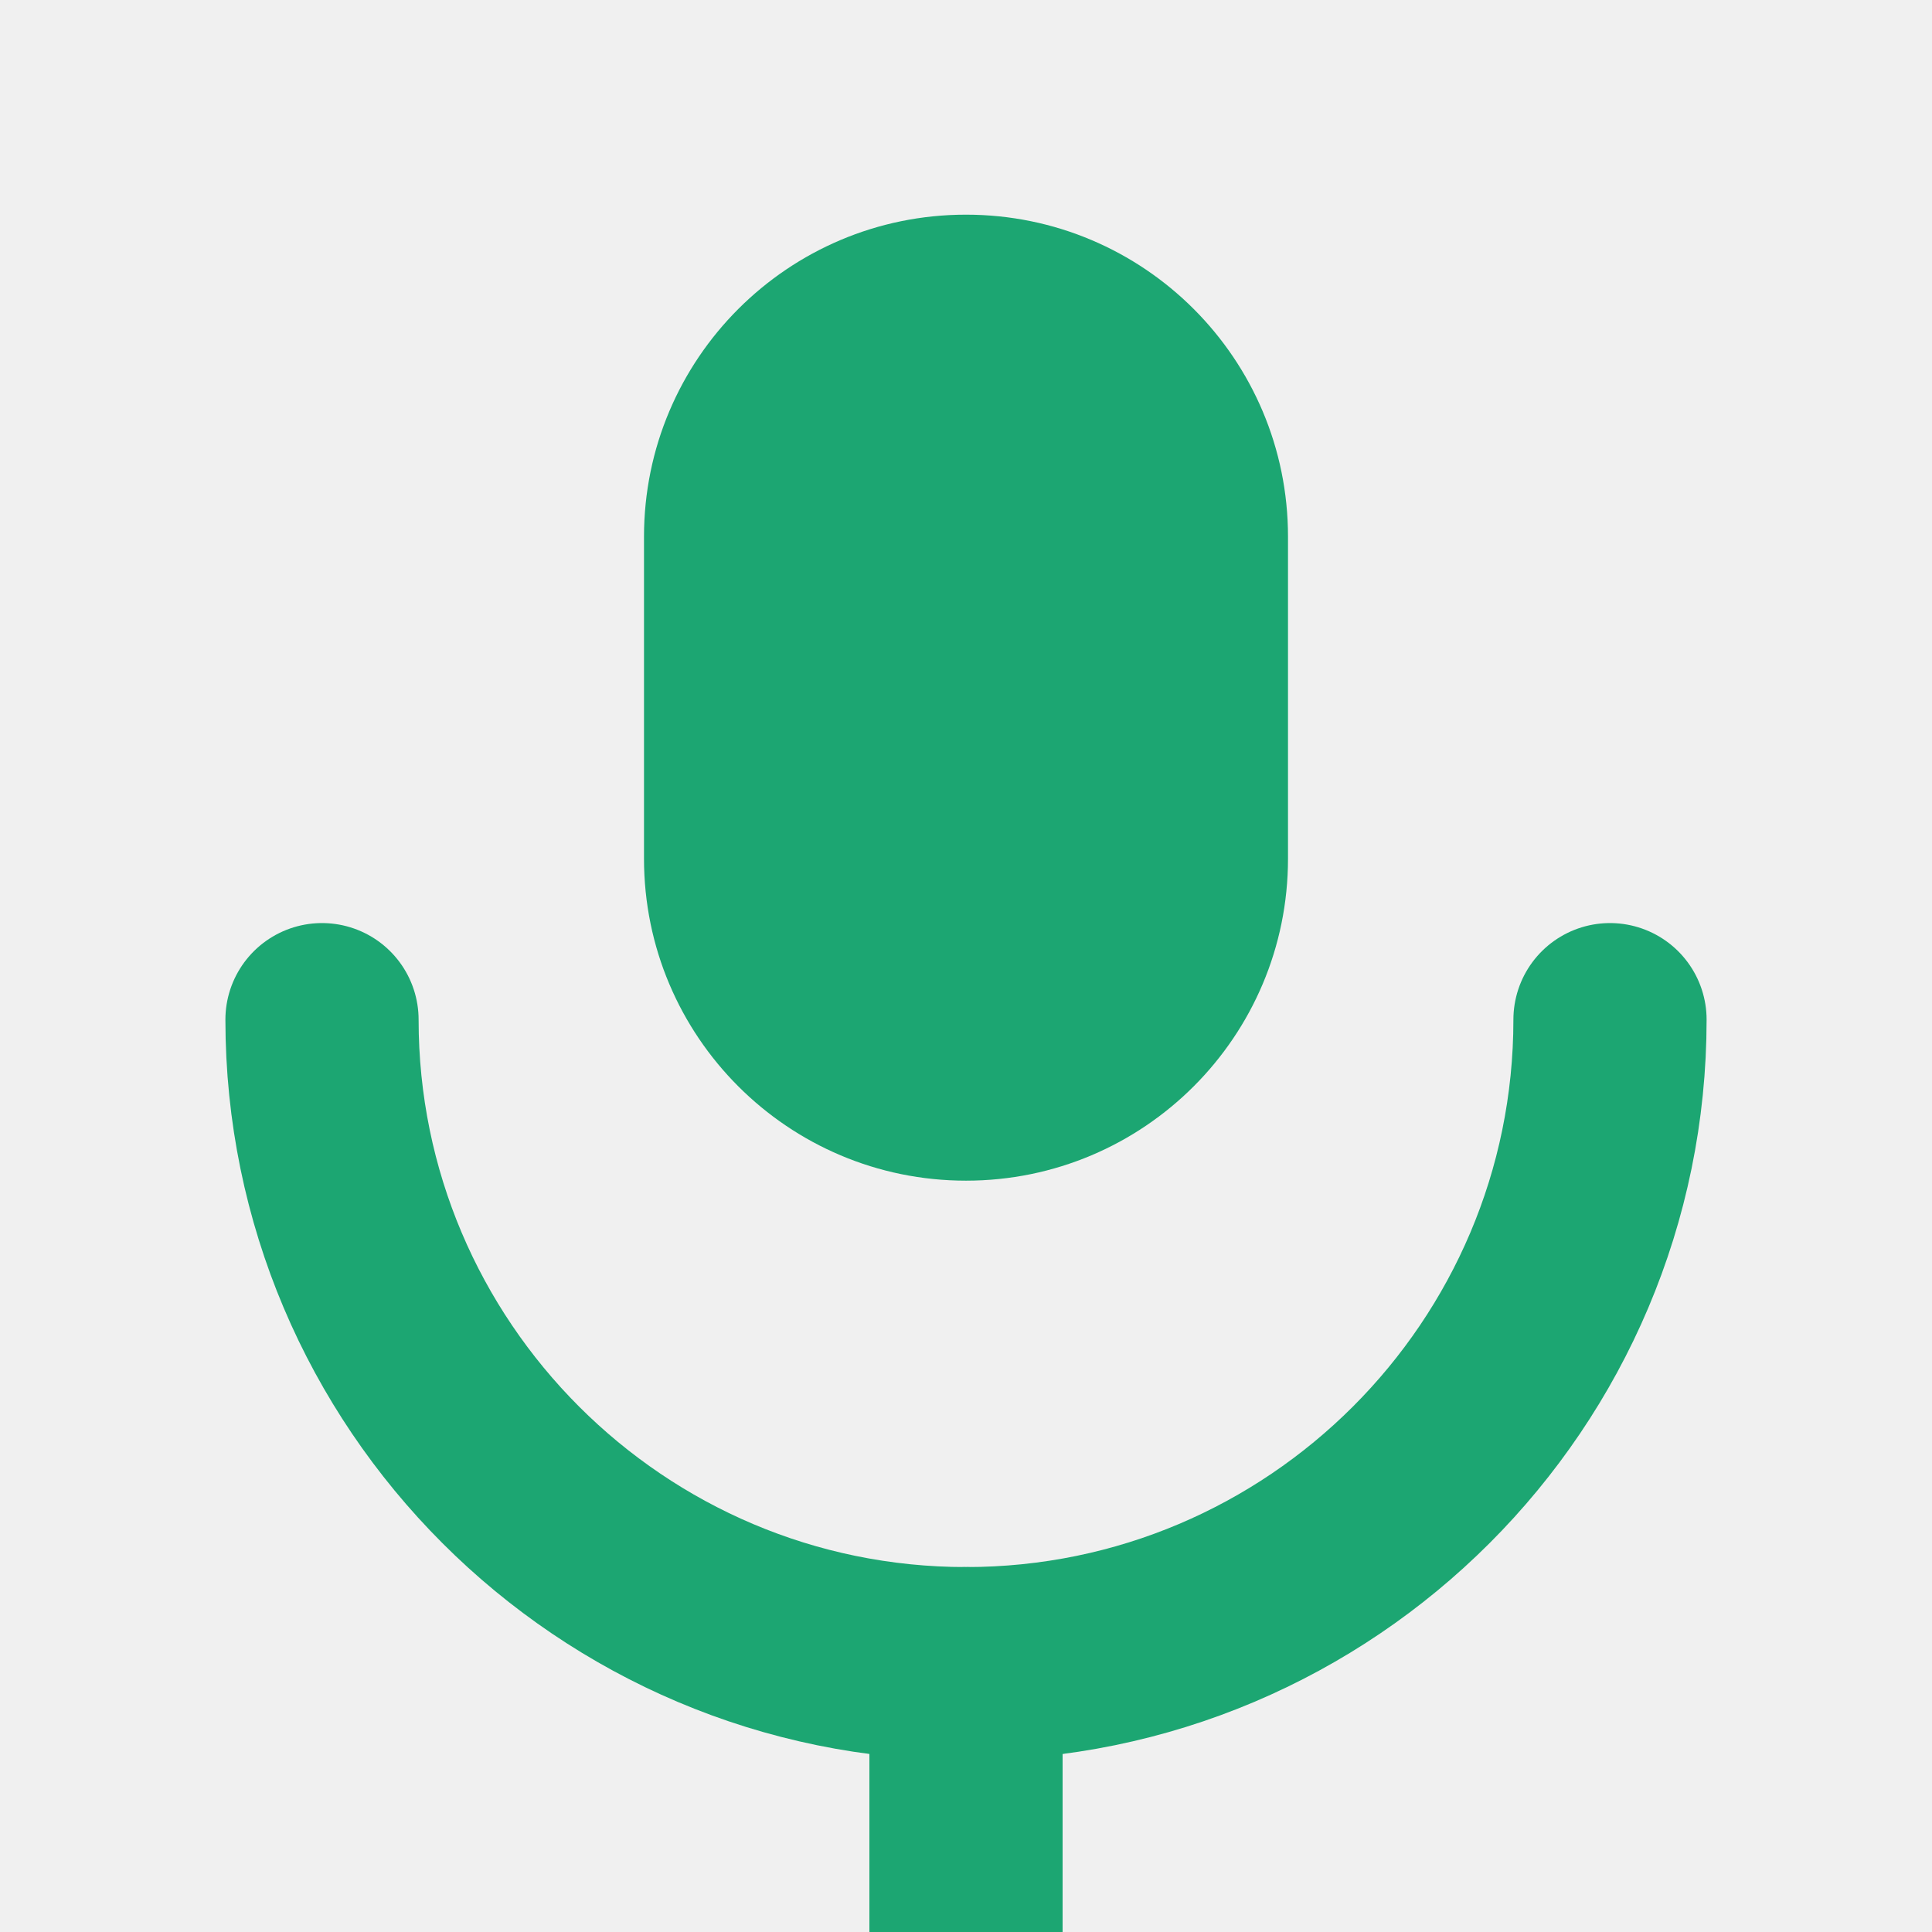
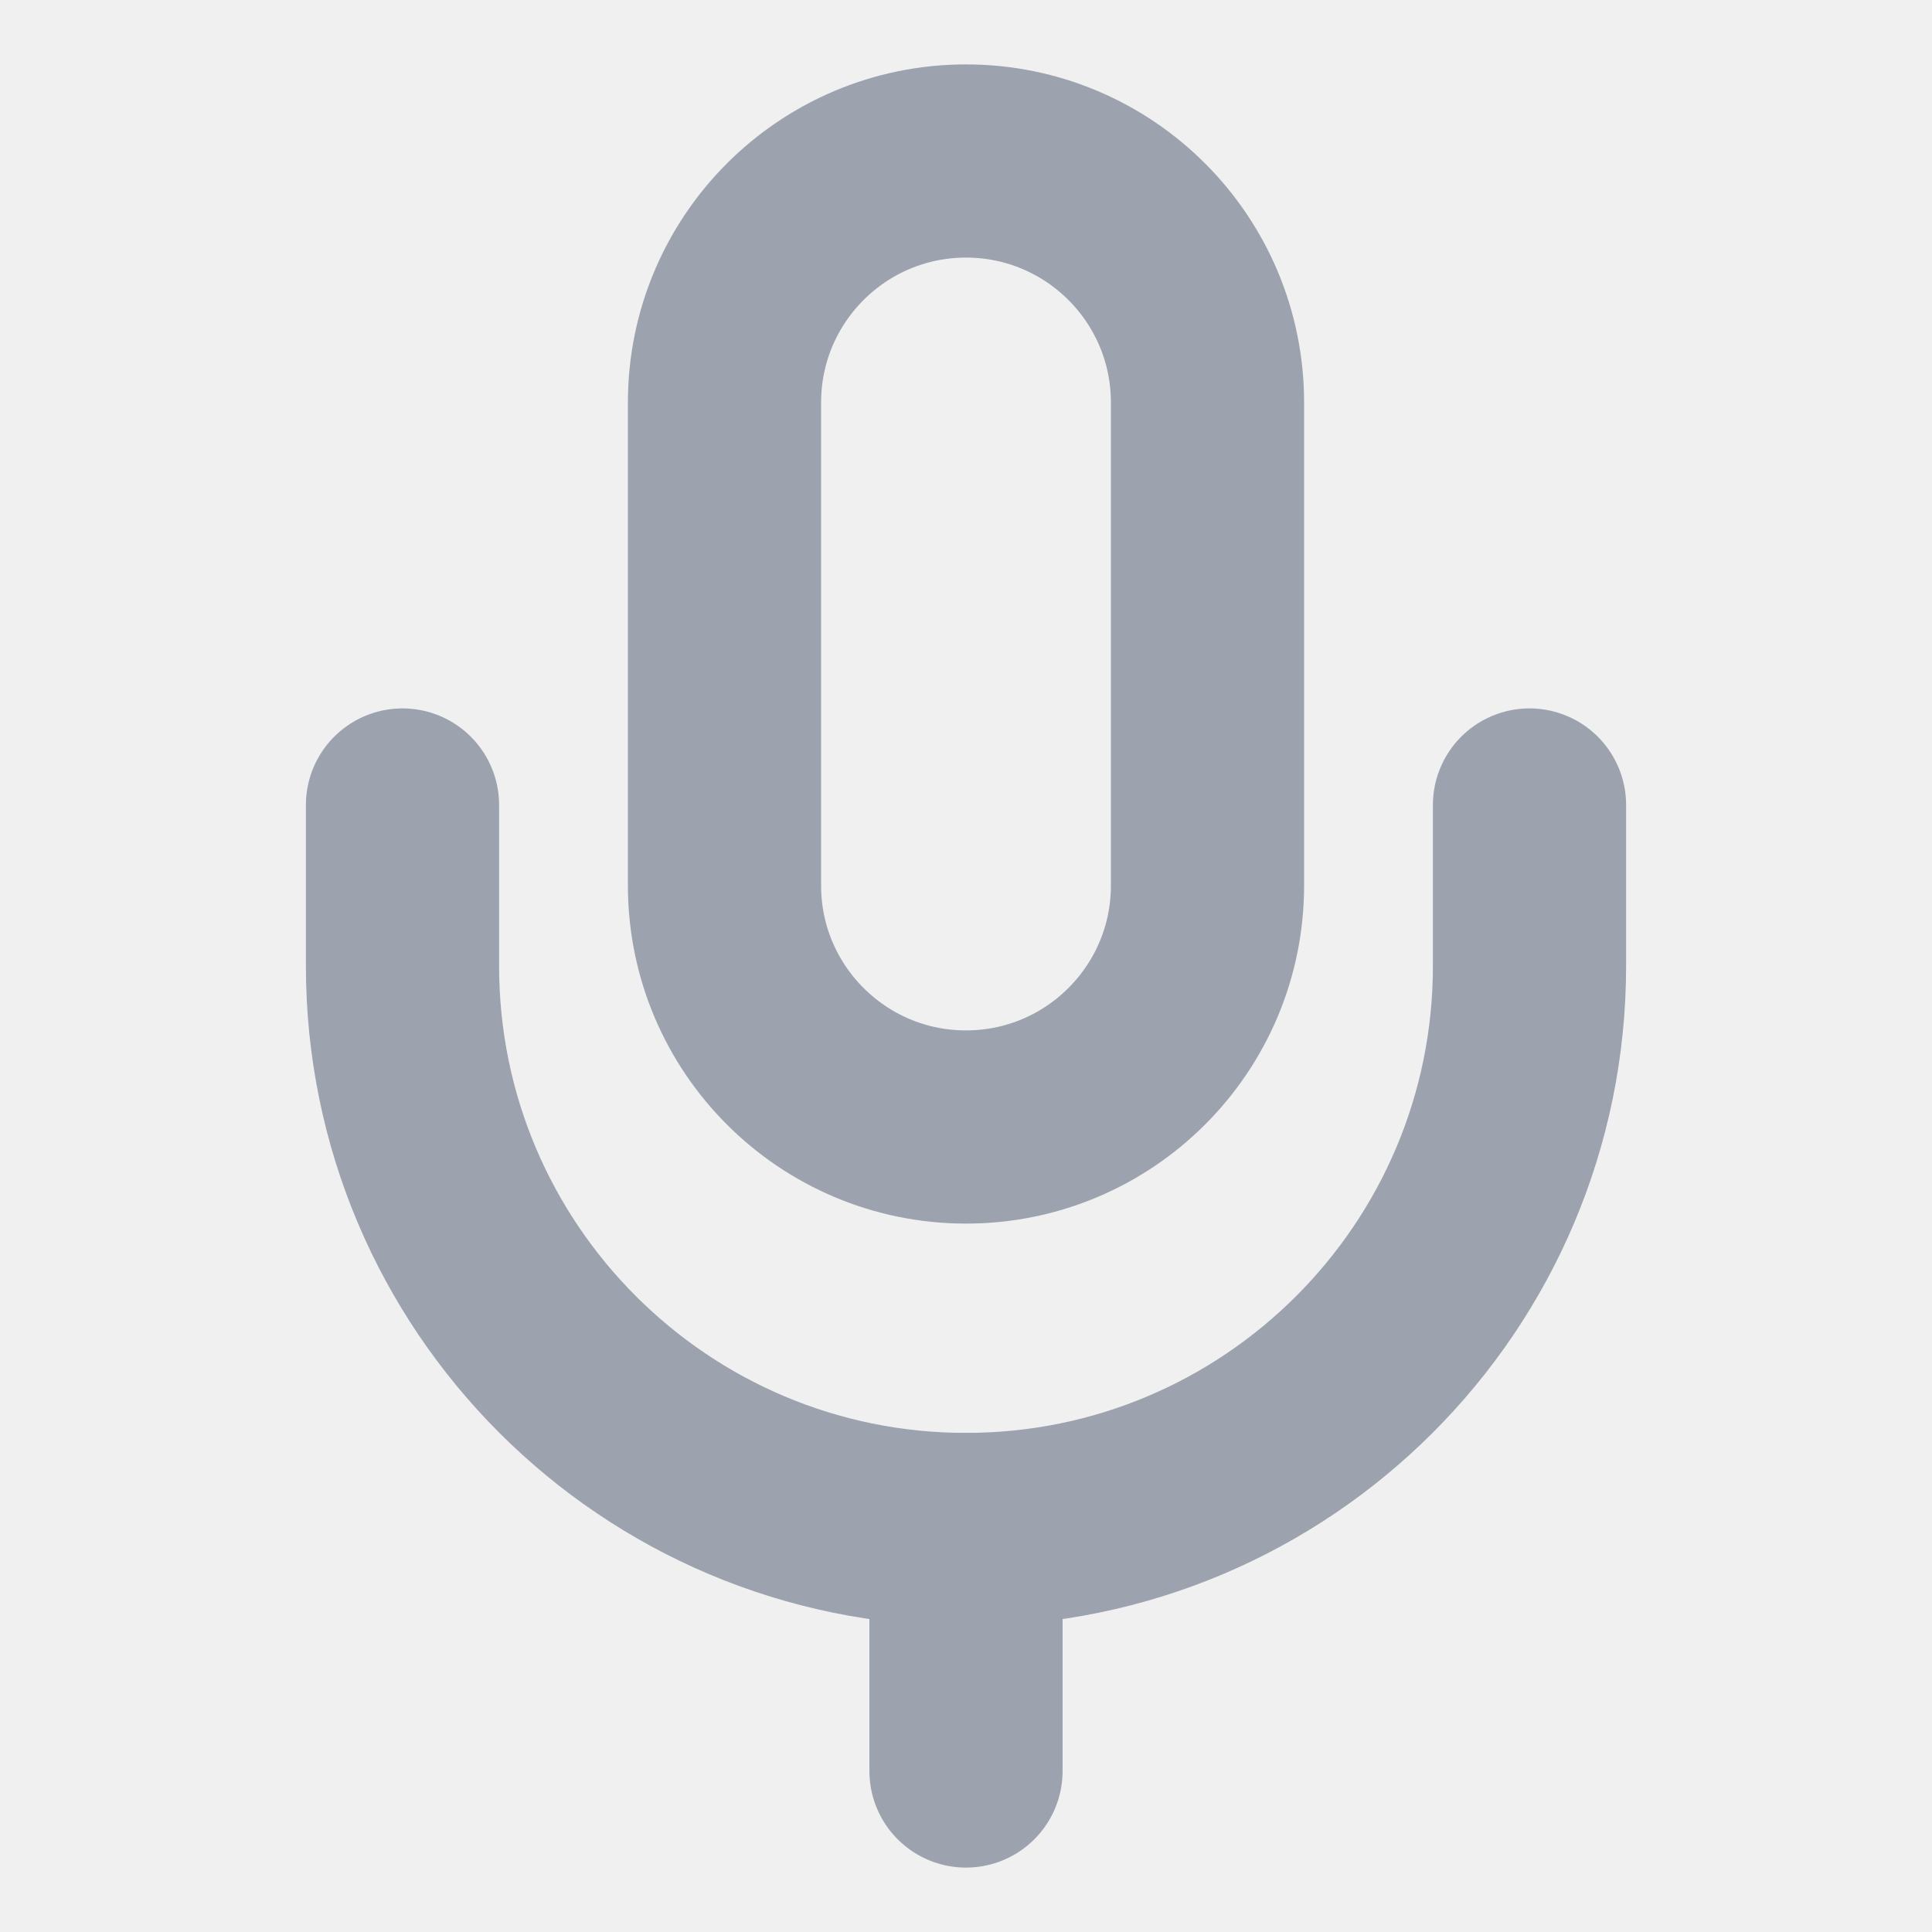
<svg xmlns="http://www.w3.org/2000/svg" preserveAspectRatio="none" overflow="visible" style="display: block;" width="18" height="18" viewBox="0 0 18 18" fill="none">
  <g id="Icon" clip-path="url(#clip0_0_4)">
-     <path id="Vector" d="M12 5C12 3.343 10.657 2 9 2C7.343 2 6 3.343 6 5V8C6 9.657 7.343 11 9 11C10.657 11 12 9.657 12 8V5Z" fill="#1CA672" />
-     <path id="Vector_2" d="M3 9.5C3 12.81 5.69 15.5 9 15.5C12.31 15.5 15 12.81 15 9.5" stroke="#1CA672" stroke-width="1.8" stroke-linecap="round" />
-     <path id="Vector_3" d="M9 15.5V18" stroke="#1CA672" stroke-width="1.8" stroke-linecap="round" />
+     <rect id="Vector" x="6.75" y="1.5" width="4.5" height="9" rx="2.25" stroke="#9CA3AF" stroke-width="1.8" />
+     <path id="Vector_2" d="M14.25 7.5V9C14.25 11.899 11.899 14.25 9 14.25C6.101 14.25 3.75 11.899 3.75 9V7.5" stroke="#9CA3AF" stroke-width="1.8" stroke-linecap="round" />
+     <path id="Vector_3" d="M9 14.25V16.5" stroke="#9CA3AF" stroke-width="1.8" stroke-linecap="round" />
  </g>
  <defs>
    <clipPath id="clip0_0_4">
      <rect width="18" height="18" fill="white" />
    </clipPath>
  </defs>
</svg>
